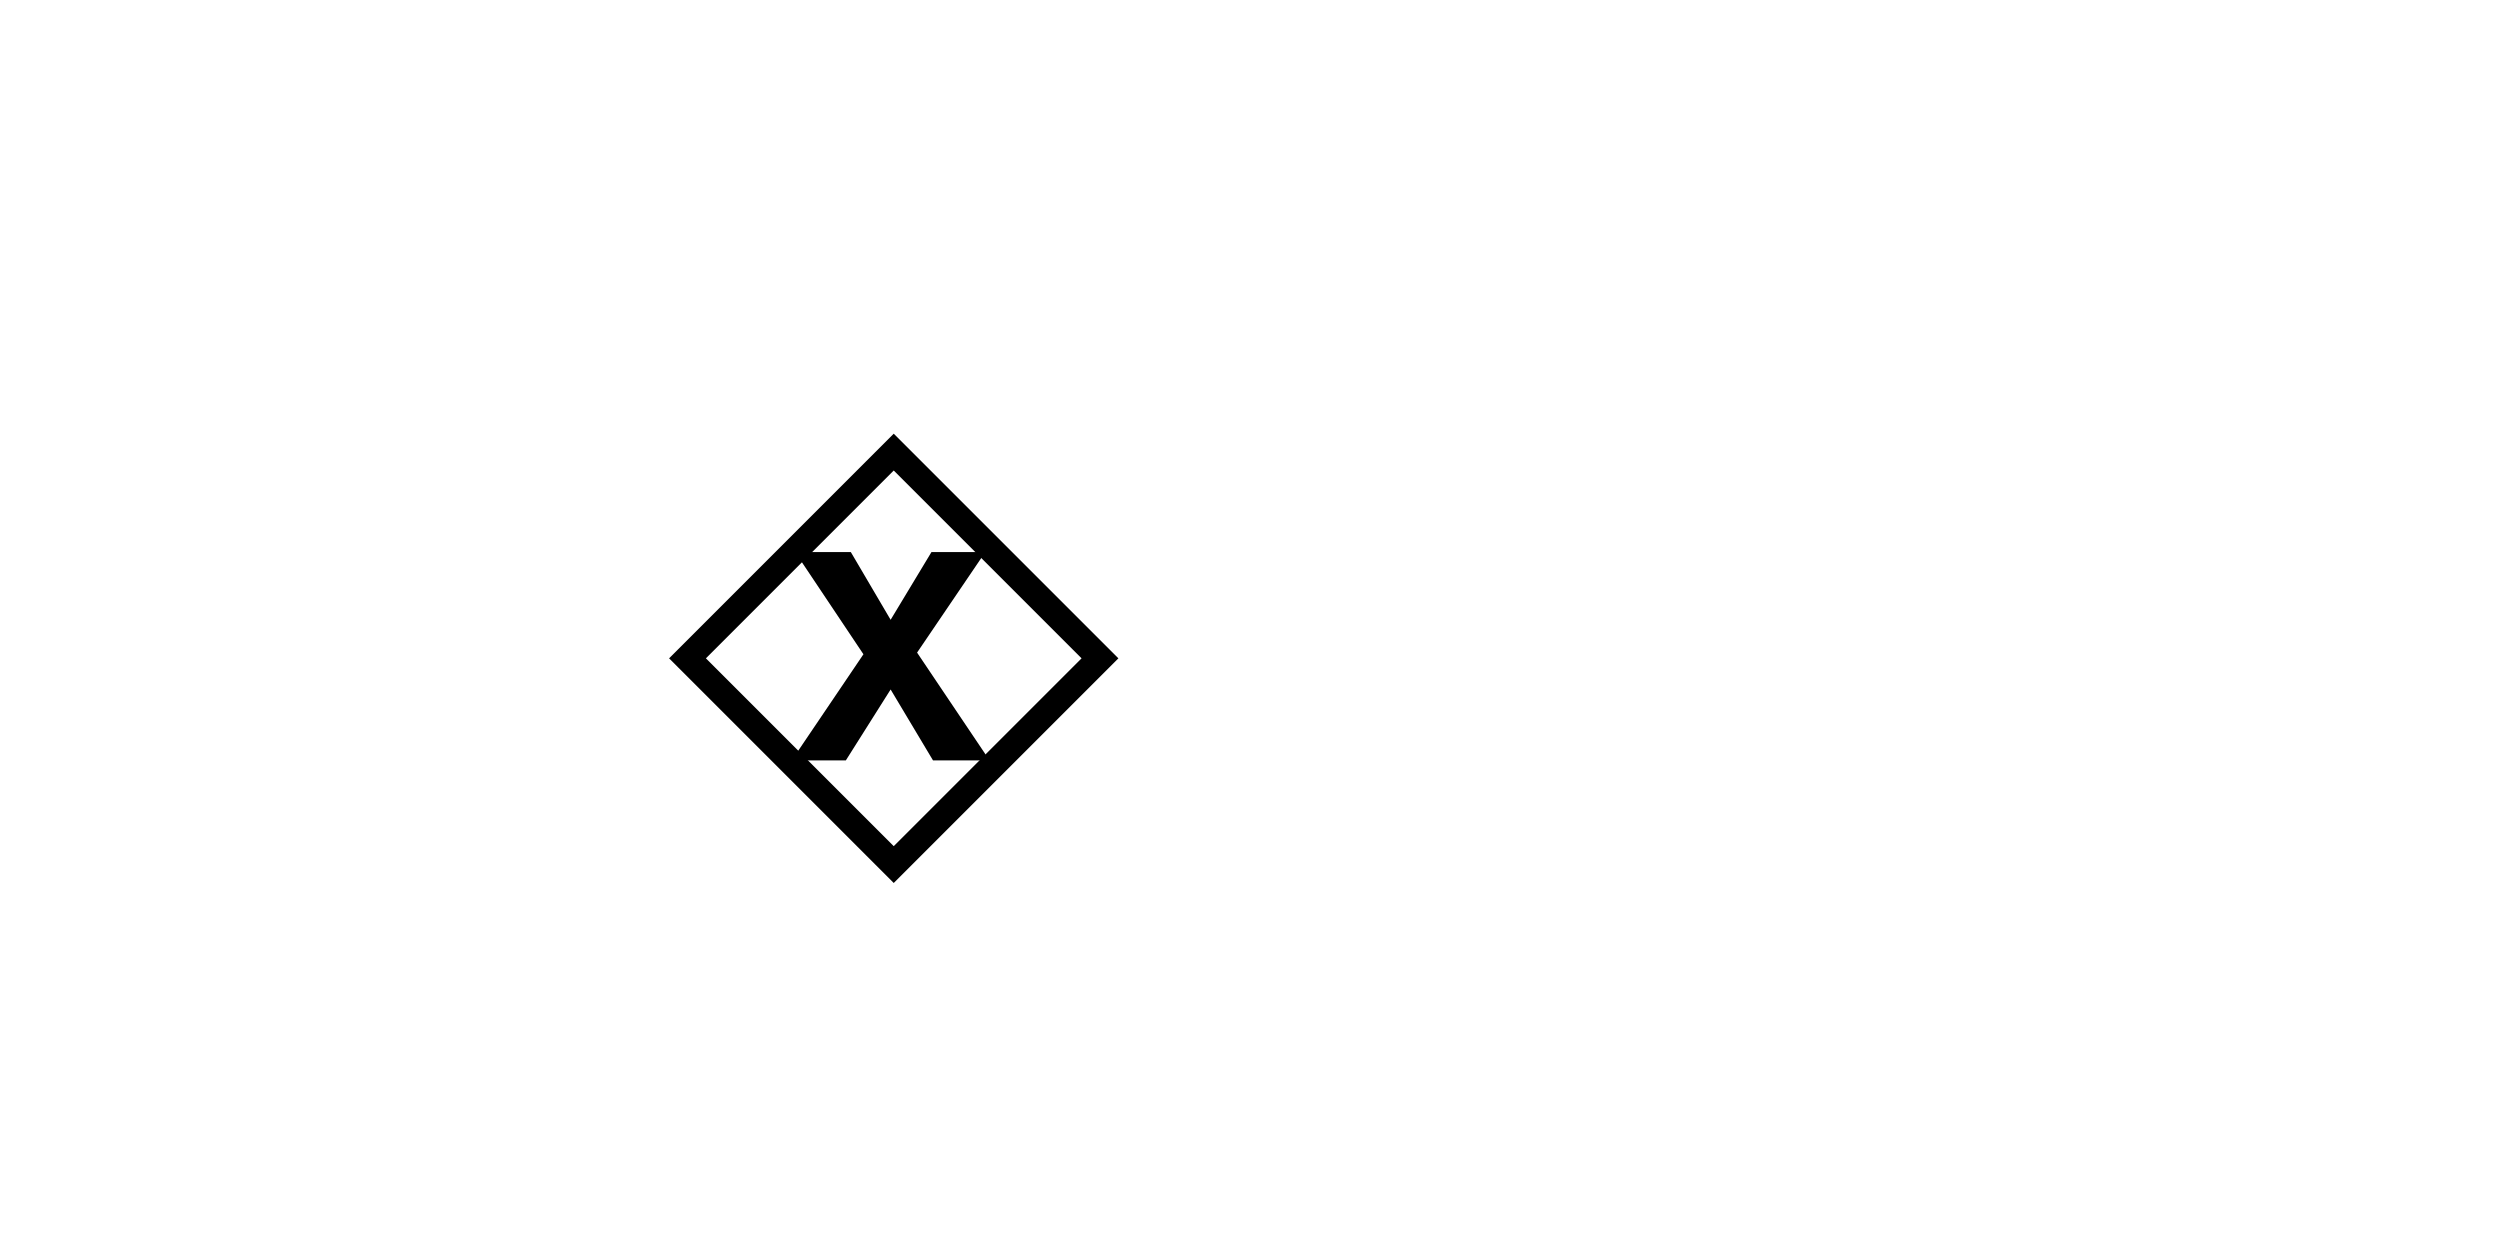
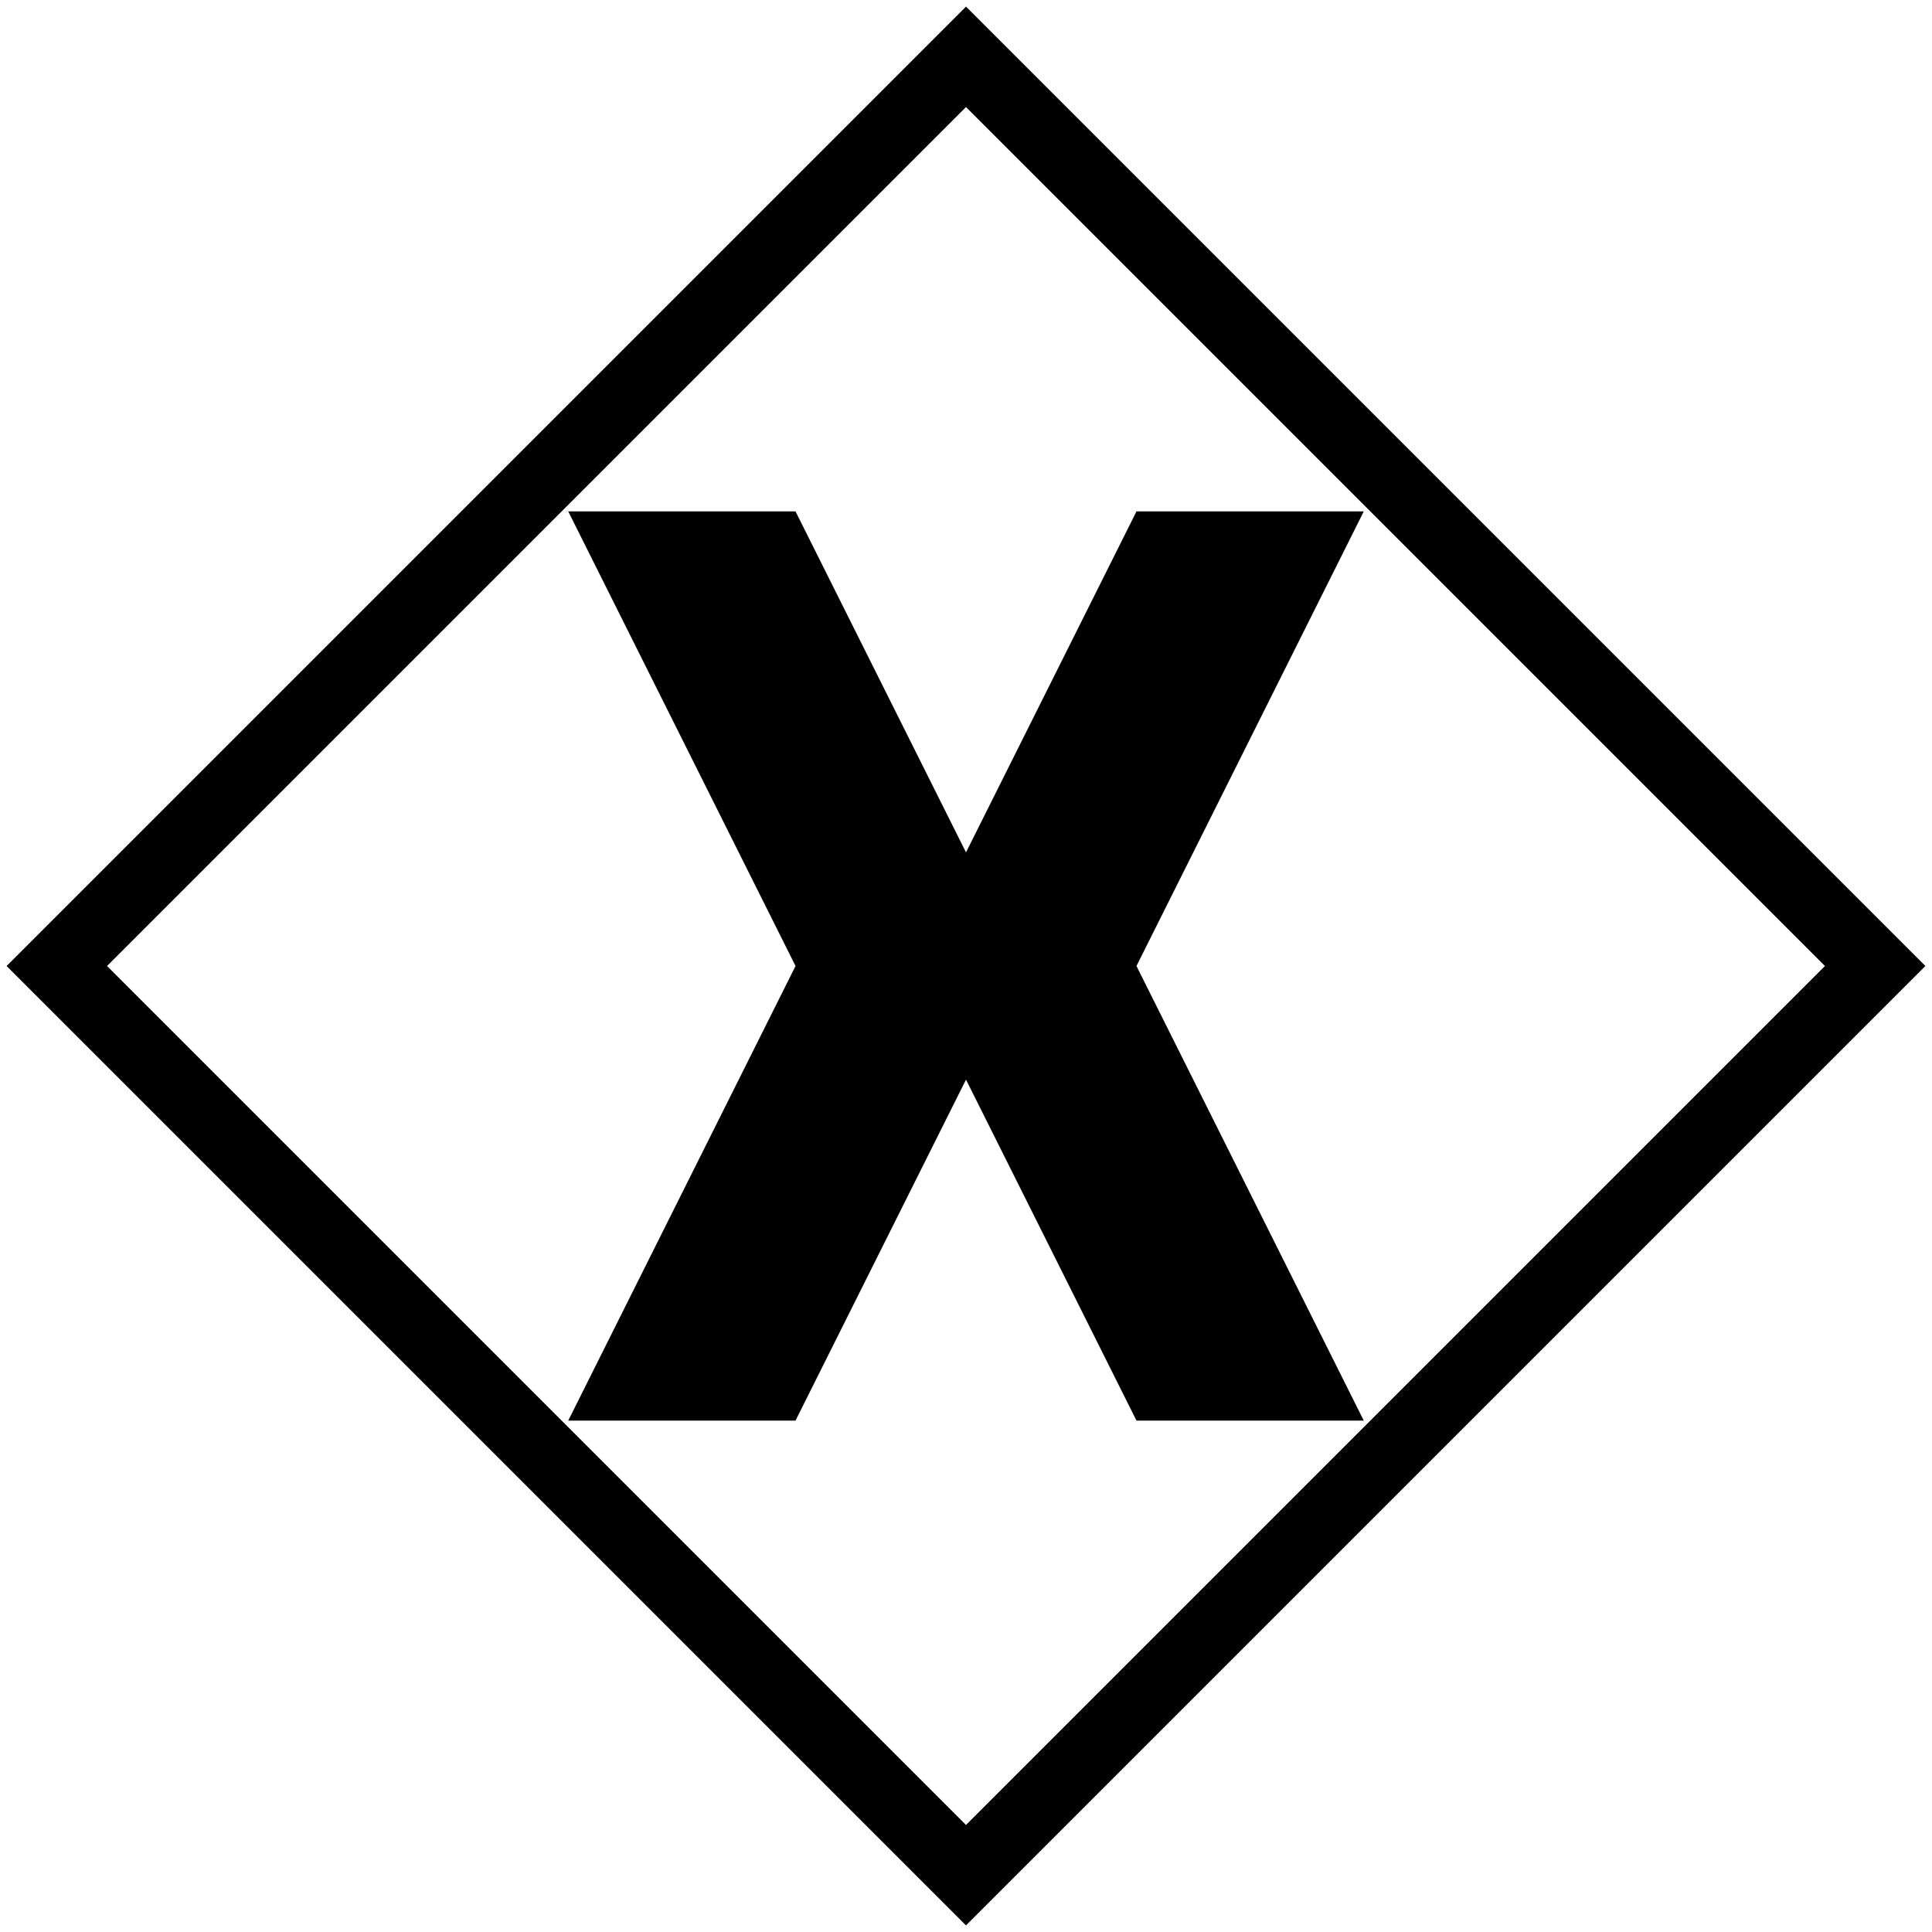
- <svg xmlns="http://www.w3.org/2000/svg" version="1.1" width="240" height="120" xml:space="preserve" id="canvas1">
-   <rect id="canvas1-rectangle" stroke="rgb(0, 0, 0)" stroke-width="2.5" stroke-miterlimit="10" fill="none" x="0" y="0" width="28" height="28" transform="translate(66, 63.2) rotate(-45)" />
-   <path id="canvas1-path" stroke="none" fill="rgb(0, 0, 0)" d="M 95,73 L 89.57,73 85.5,66.19 81.2,73 76,73 82.89,62.81 76.33,53 81.68,53 85.5,59.5 89.42,53 94.59,53 88.04,62.65 95,73 Z M 95,73" />
+ <svg xmlns="http://www.w3.org/2000/svg" version="1.1" width="68" height="68">
+   <path stroke="rgb(0, 0, 0)" stroke-width="2.5" fill="none" d="M 2,34 L 34,2 66,34 34,66 Z" />
+   <path stroke="none" fill="rgb(0, 0, 0)" d="M 48,50 L 40,50 34,38 28,50 20,50 28,34 20,18 28,18 34,30 40,18 48,18 40,34 Z" />
</svg>
